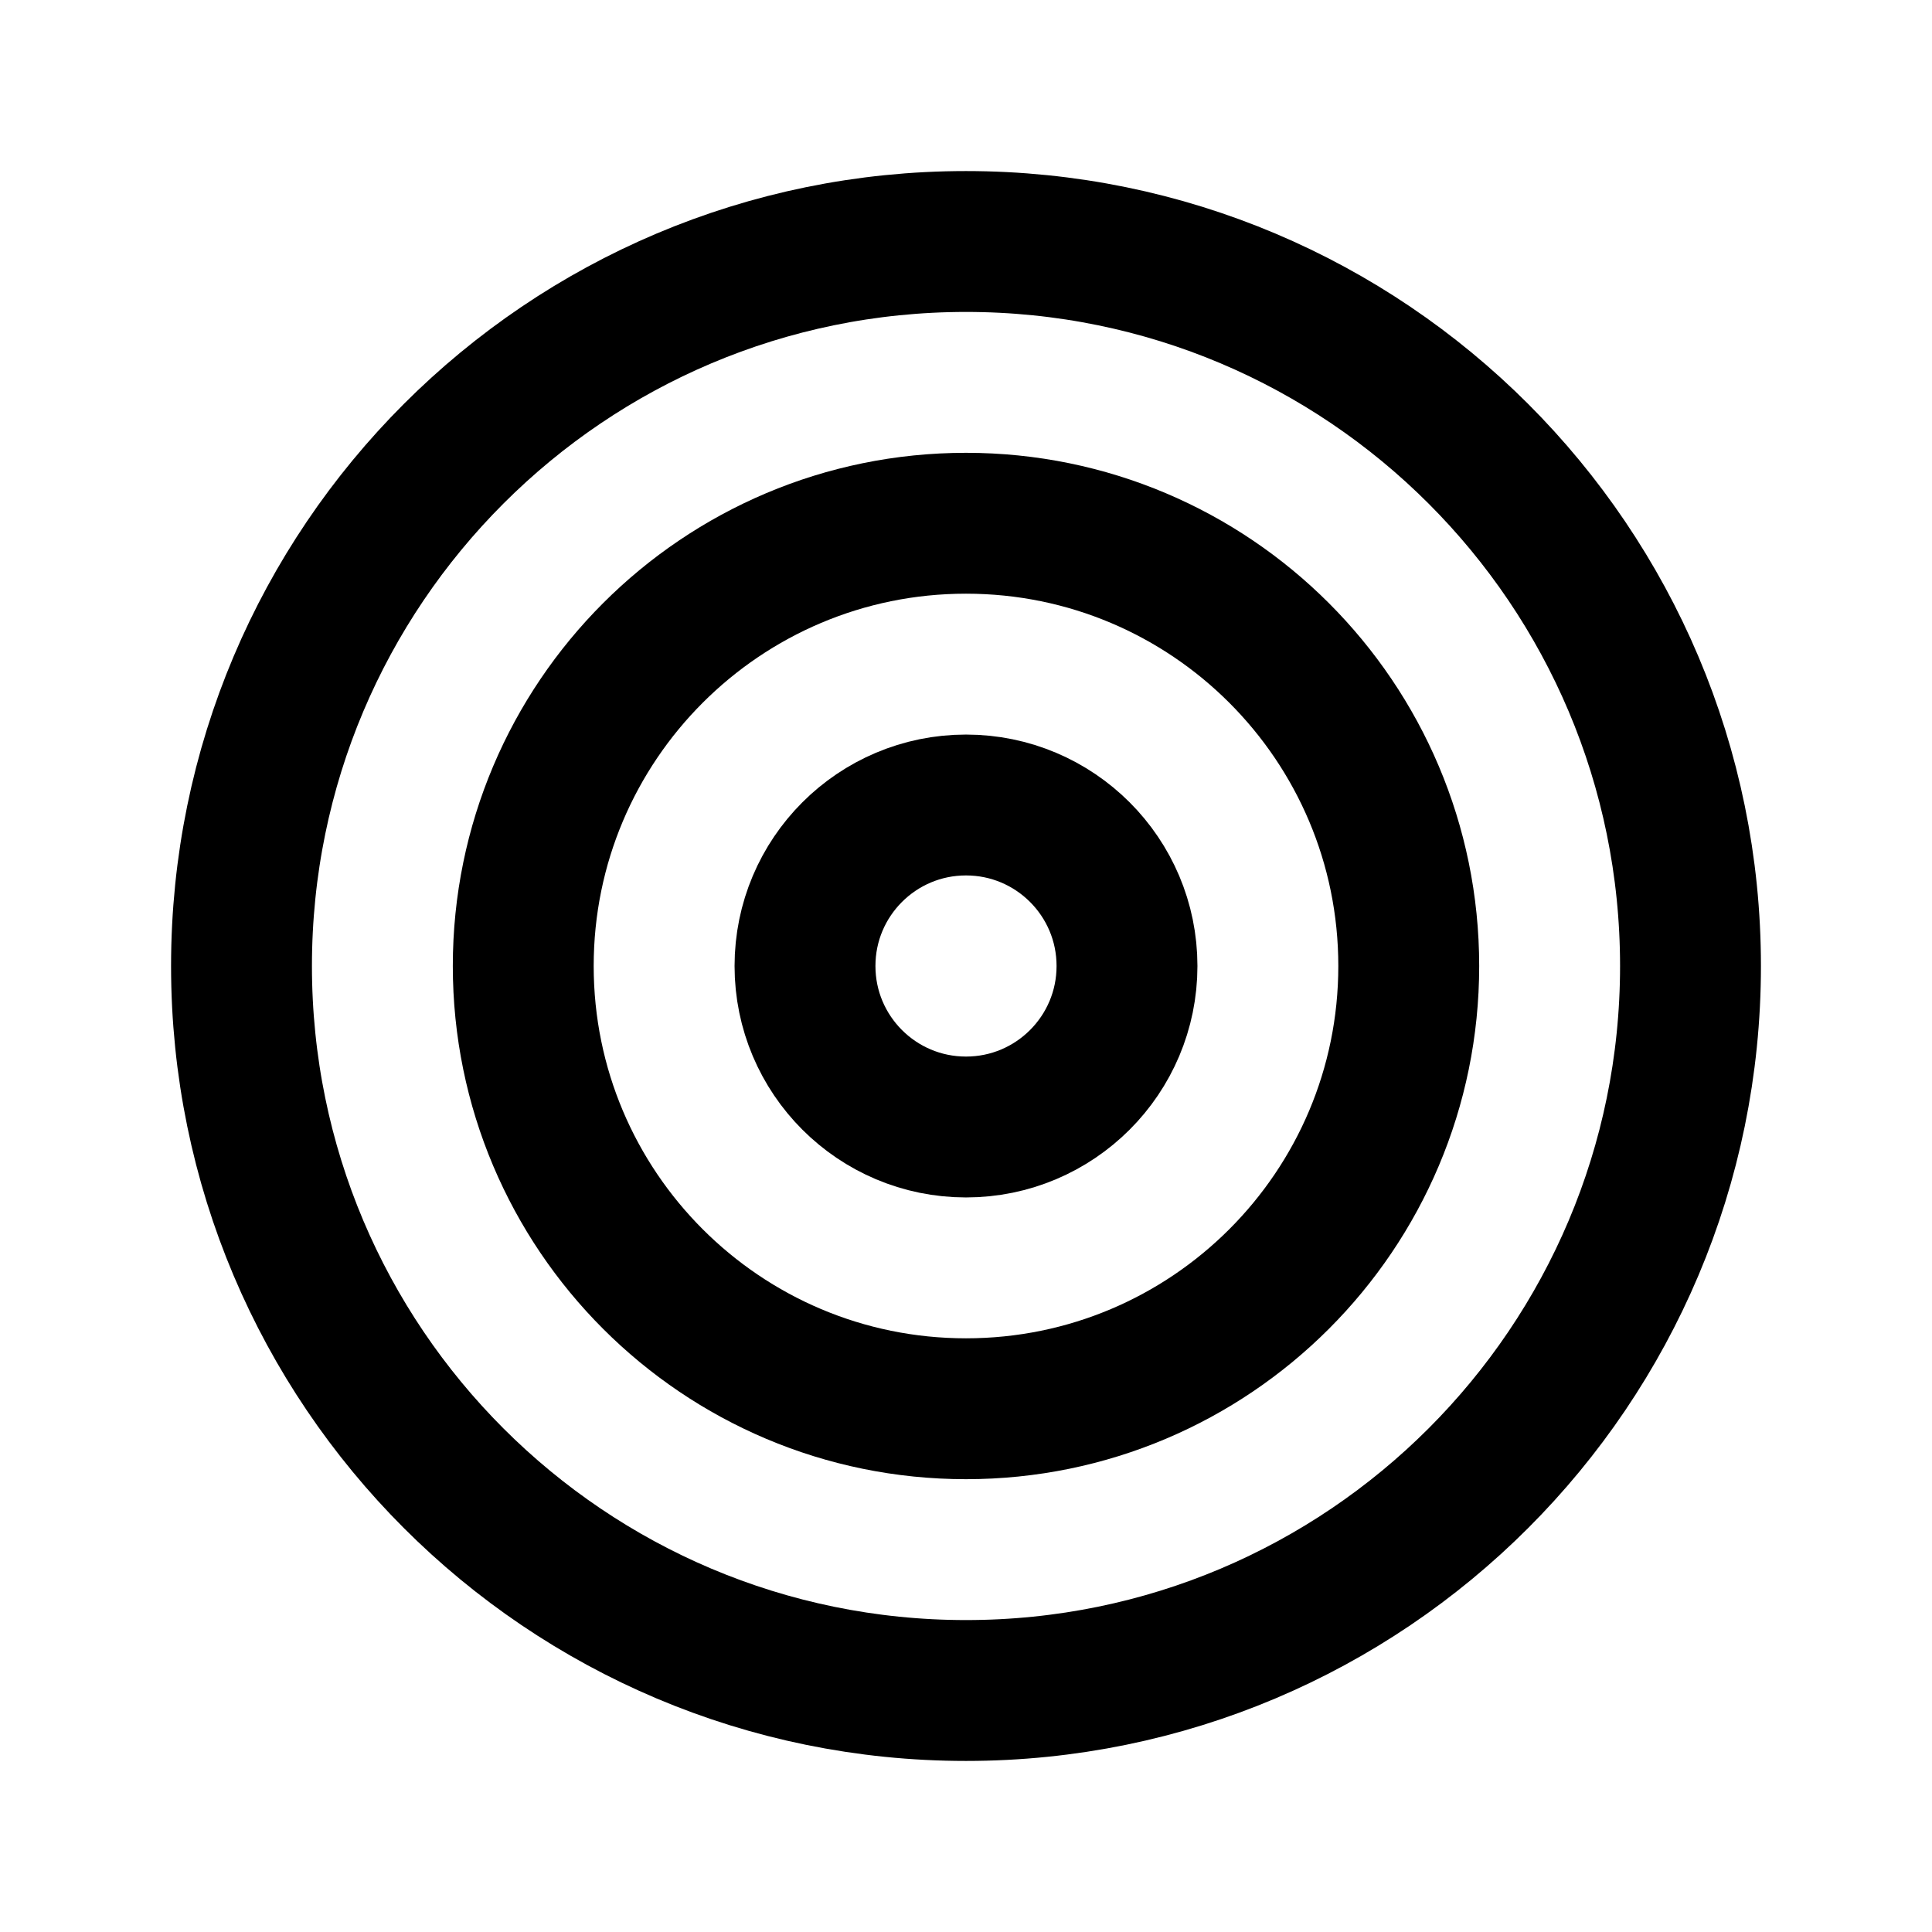
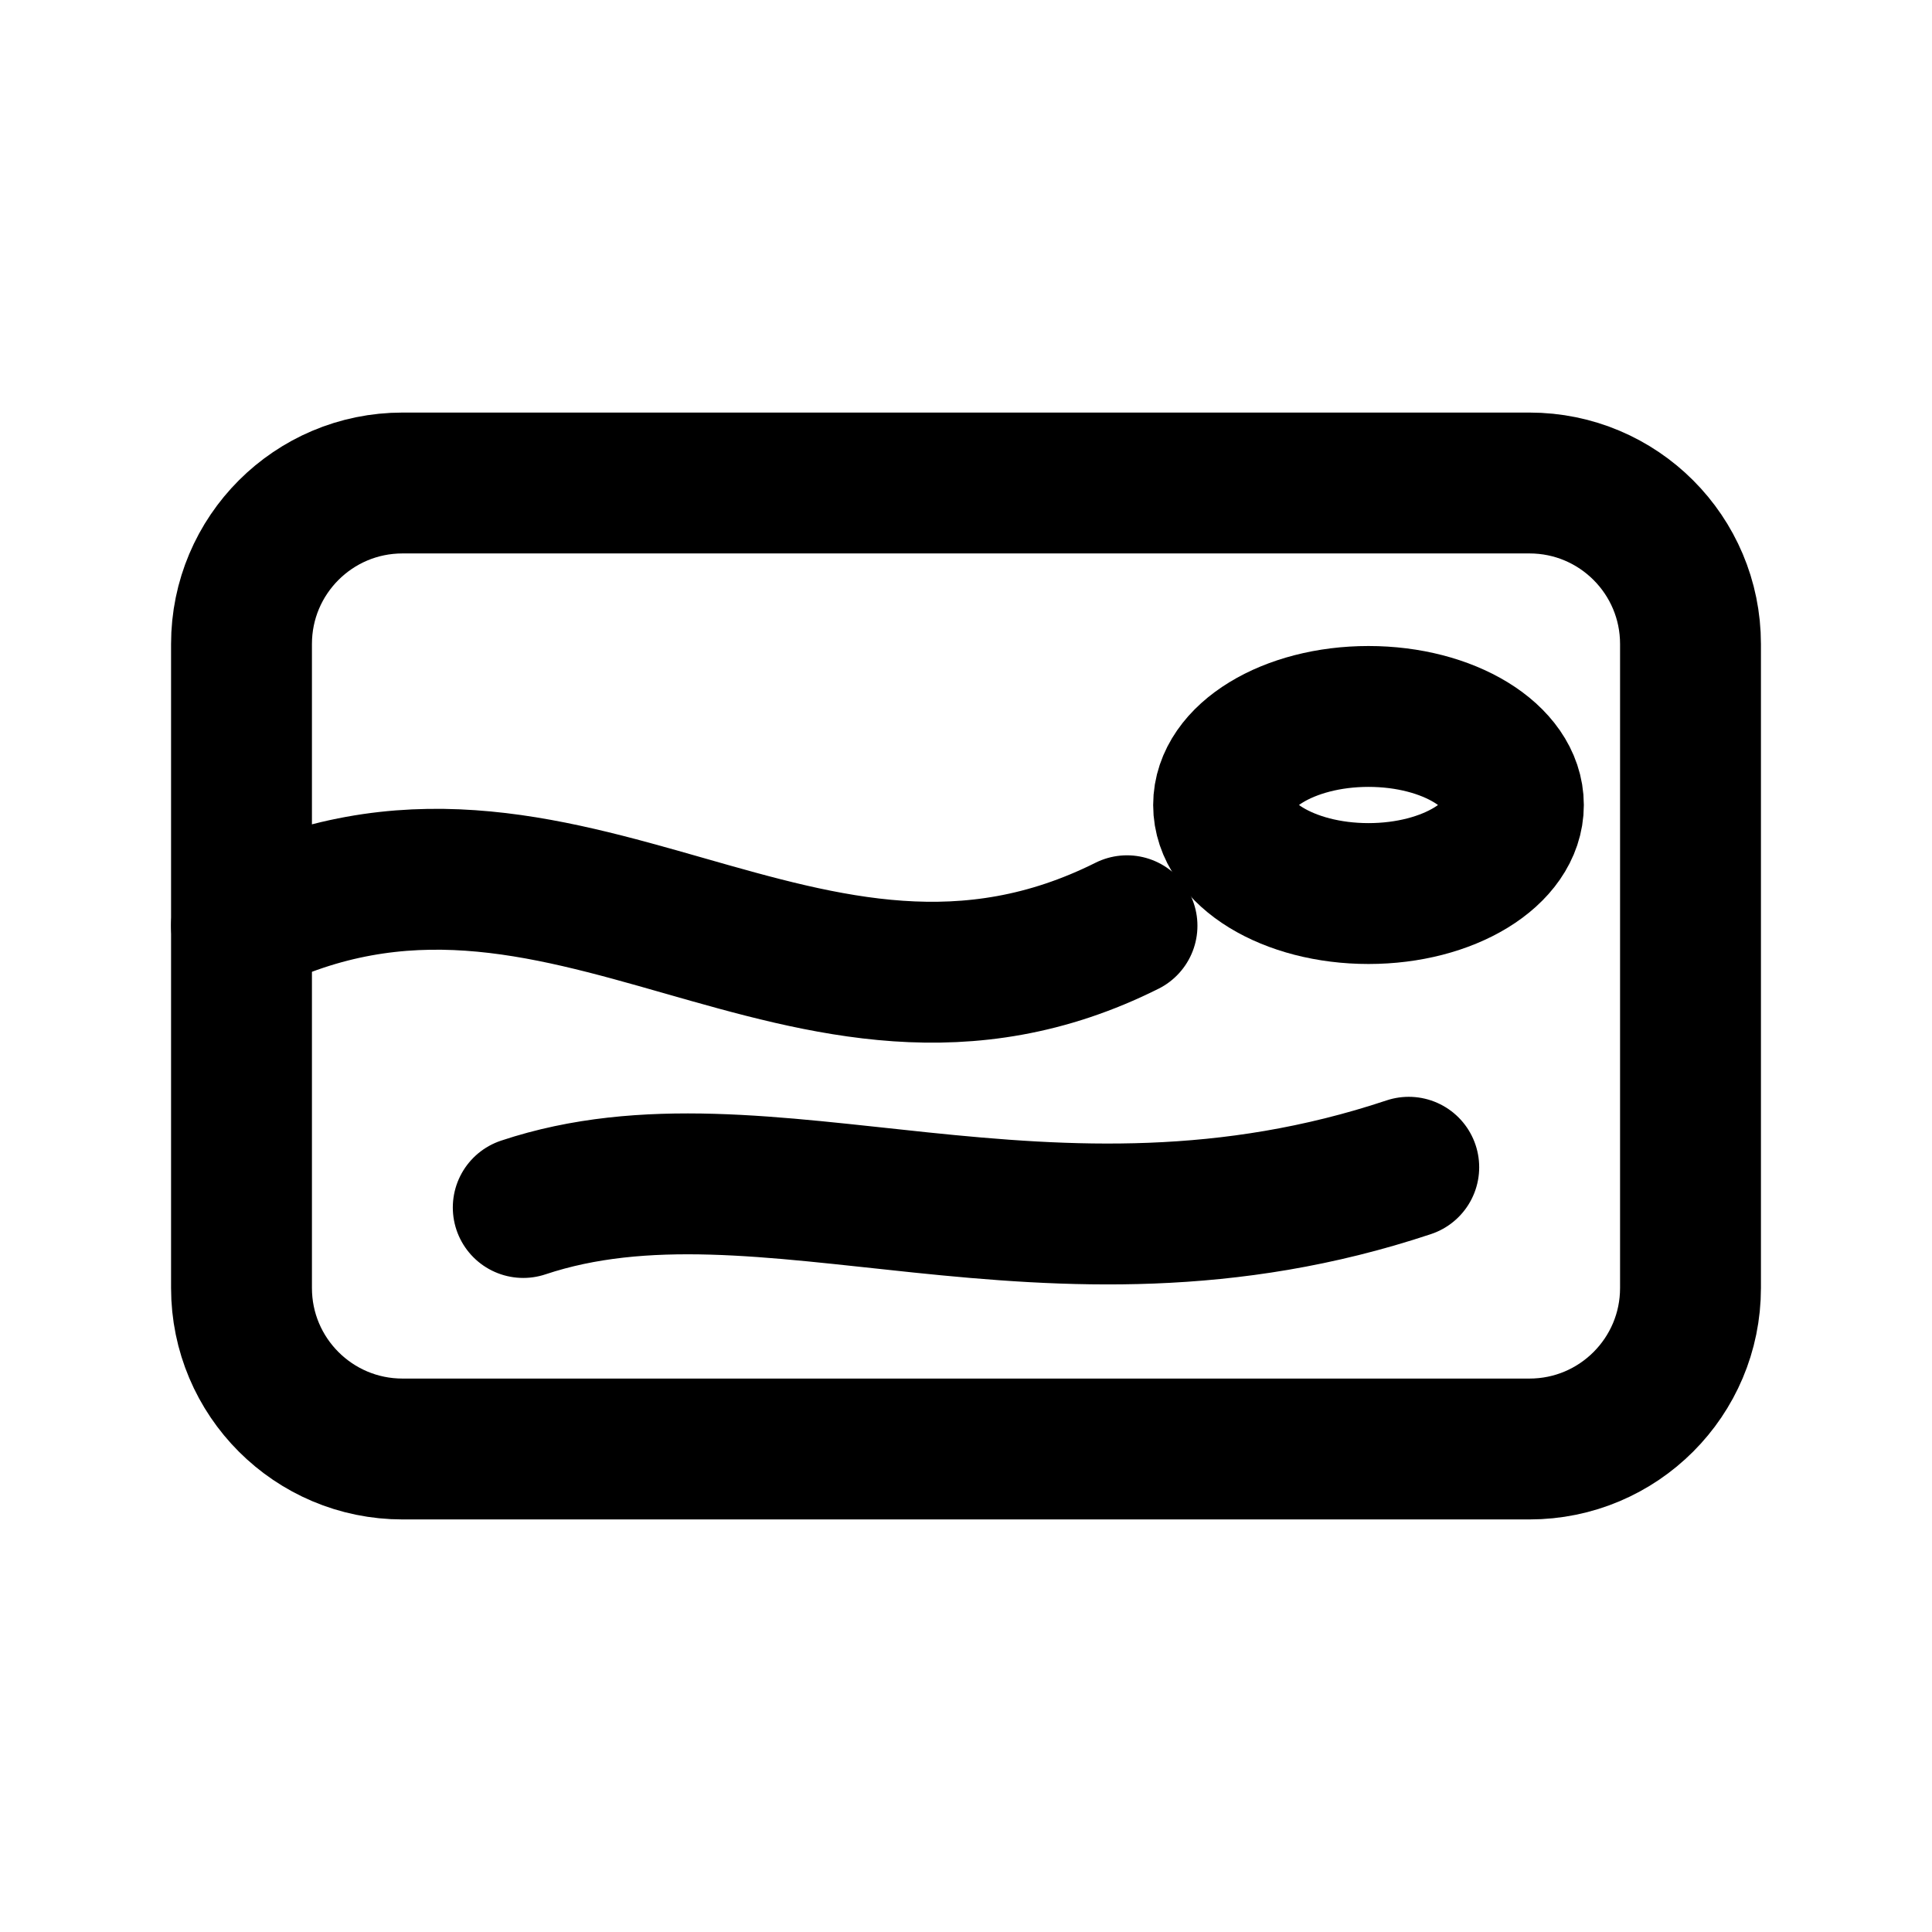
<svg xmlns="http://www.w3.org/2000/svg" viewBox="0 0 24 24" fill="none" stroke="currentColor" stroke-width="1.75" stroke-linecap="round" stroke-linejoin="round">
-   <circle cx="12" cy="12" r="9" />
-   <circle cx="12" cy="12" r="5.5" />
-   <circle cx="12" cy="12" r="2" />
+   <rect x="3" y="6" width="18" height="12" rx="2" />
+   <path d="M3 11.5c4-2 7 2 11 0" />
+   <ellipse cx="17" cy="10" rx="1.8" ry="1.1" />
+   <path d="M6.5 15c3-1 6.5 1 11-.5" />
</svg>
